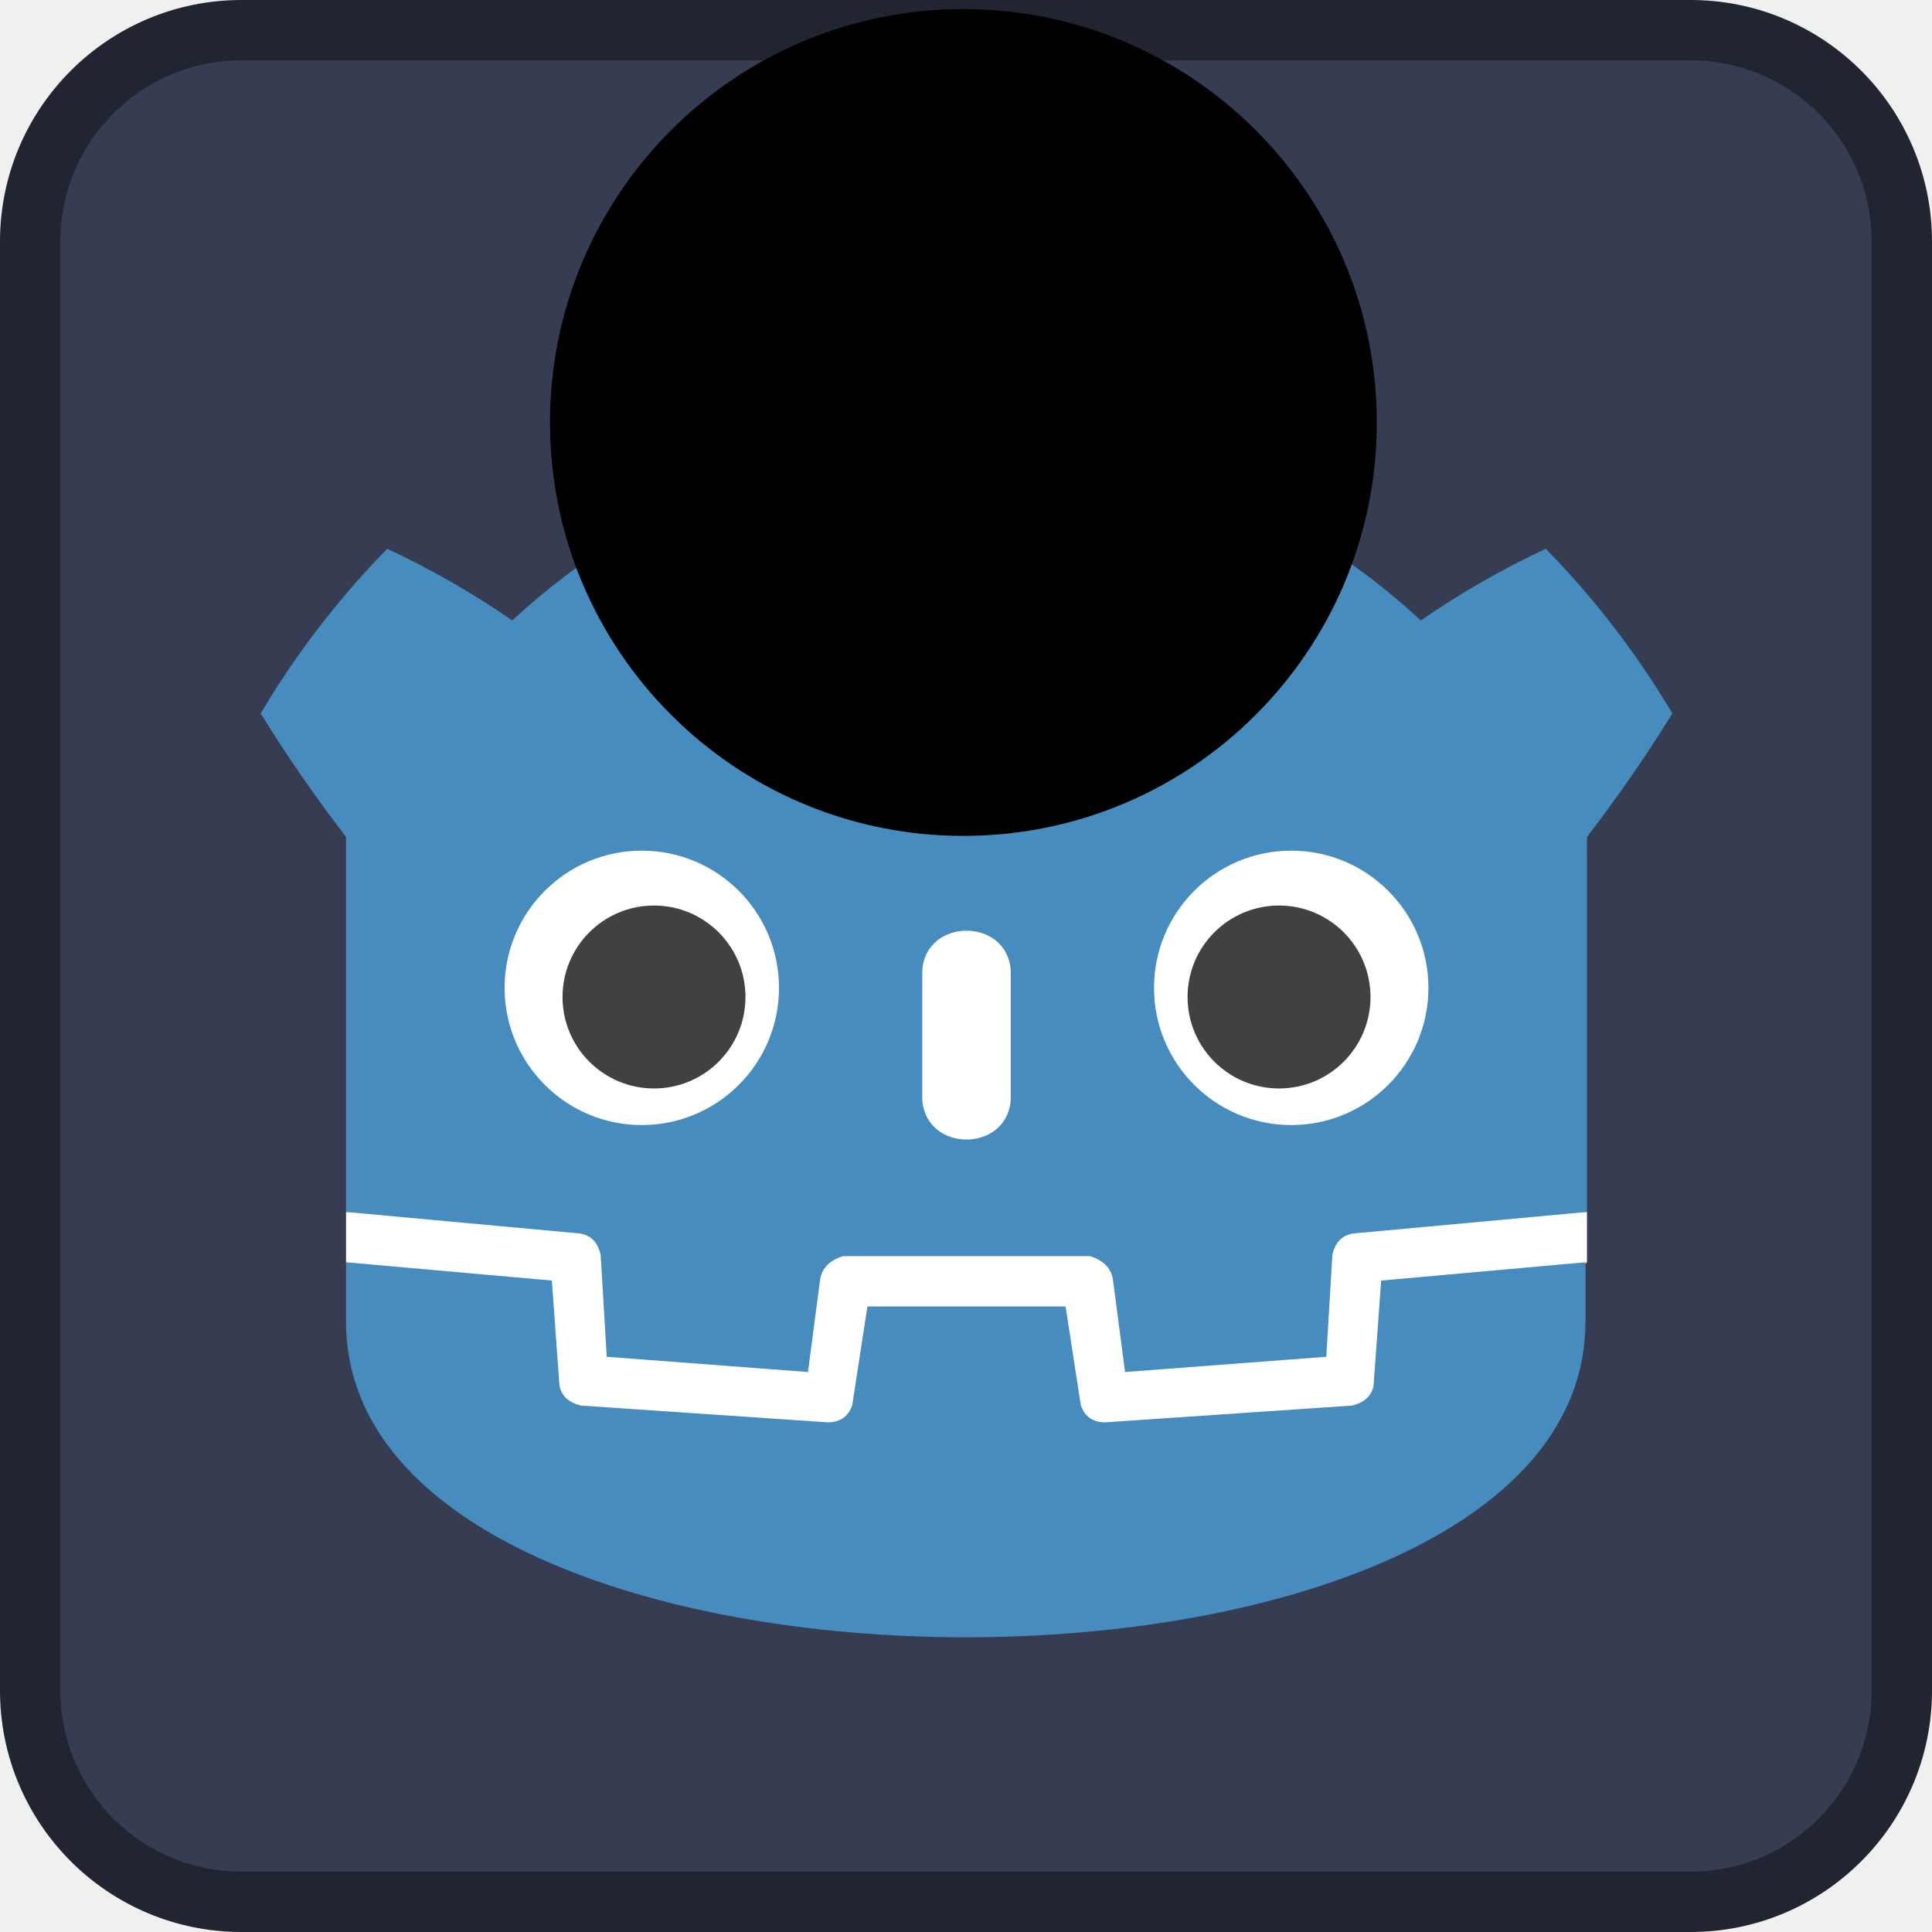
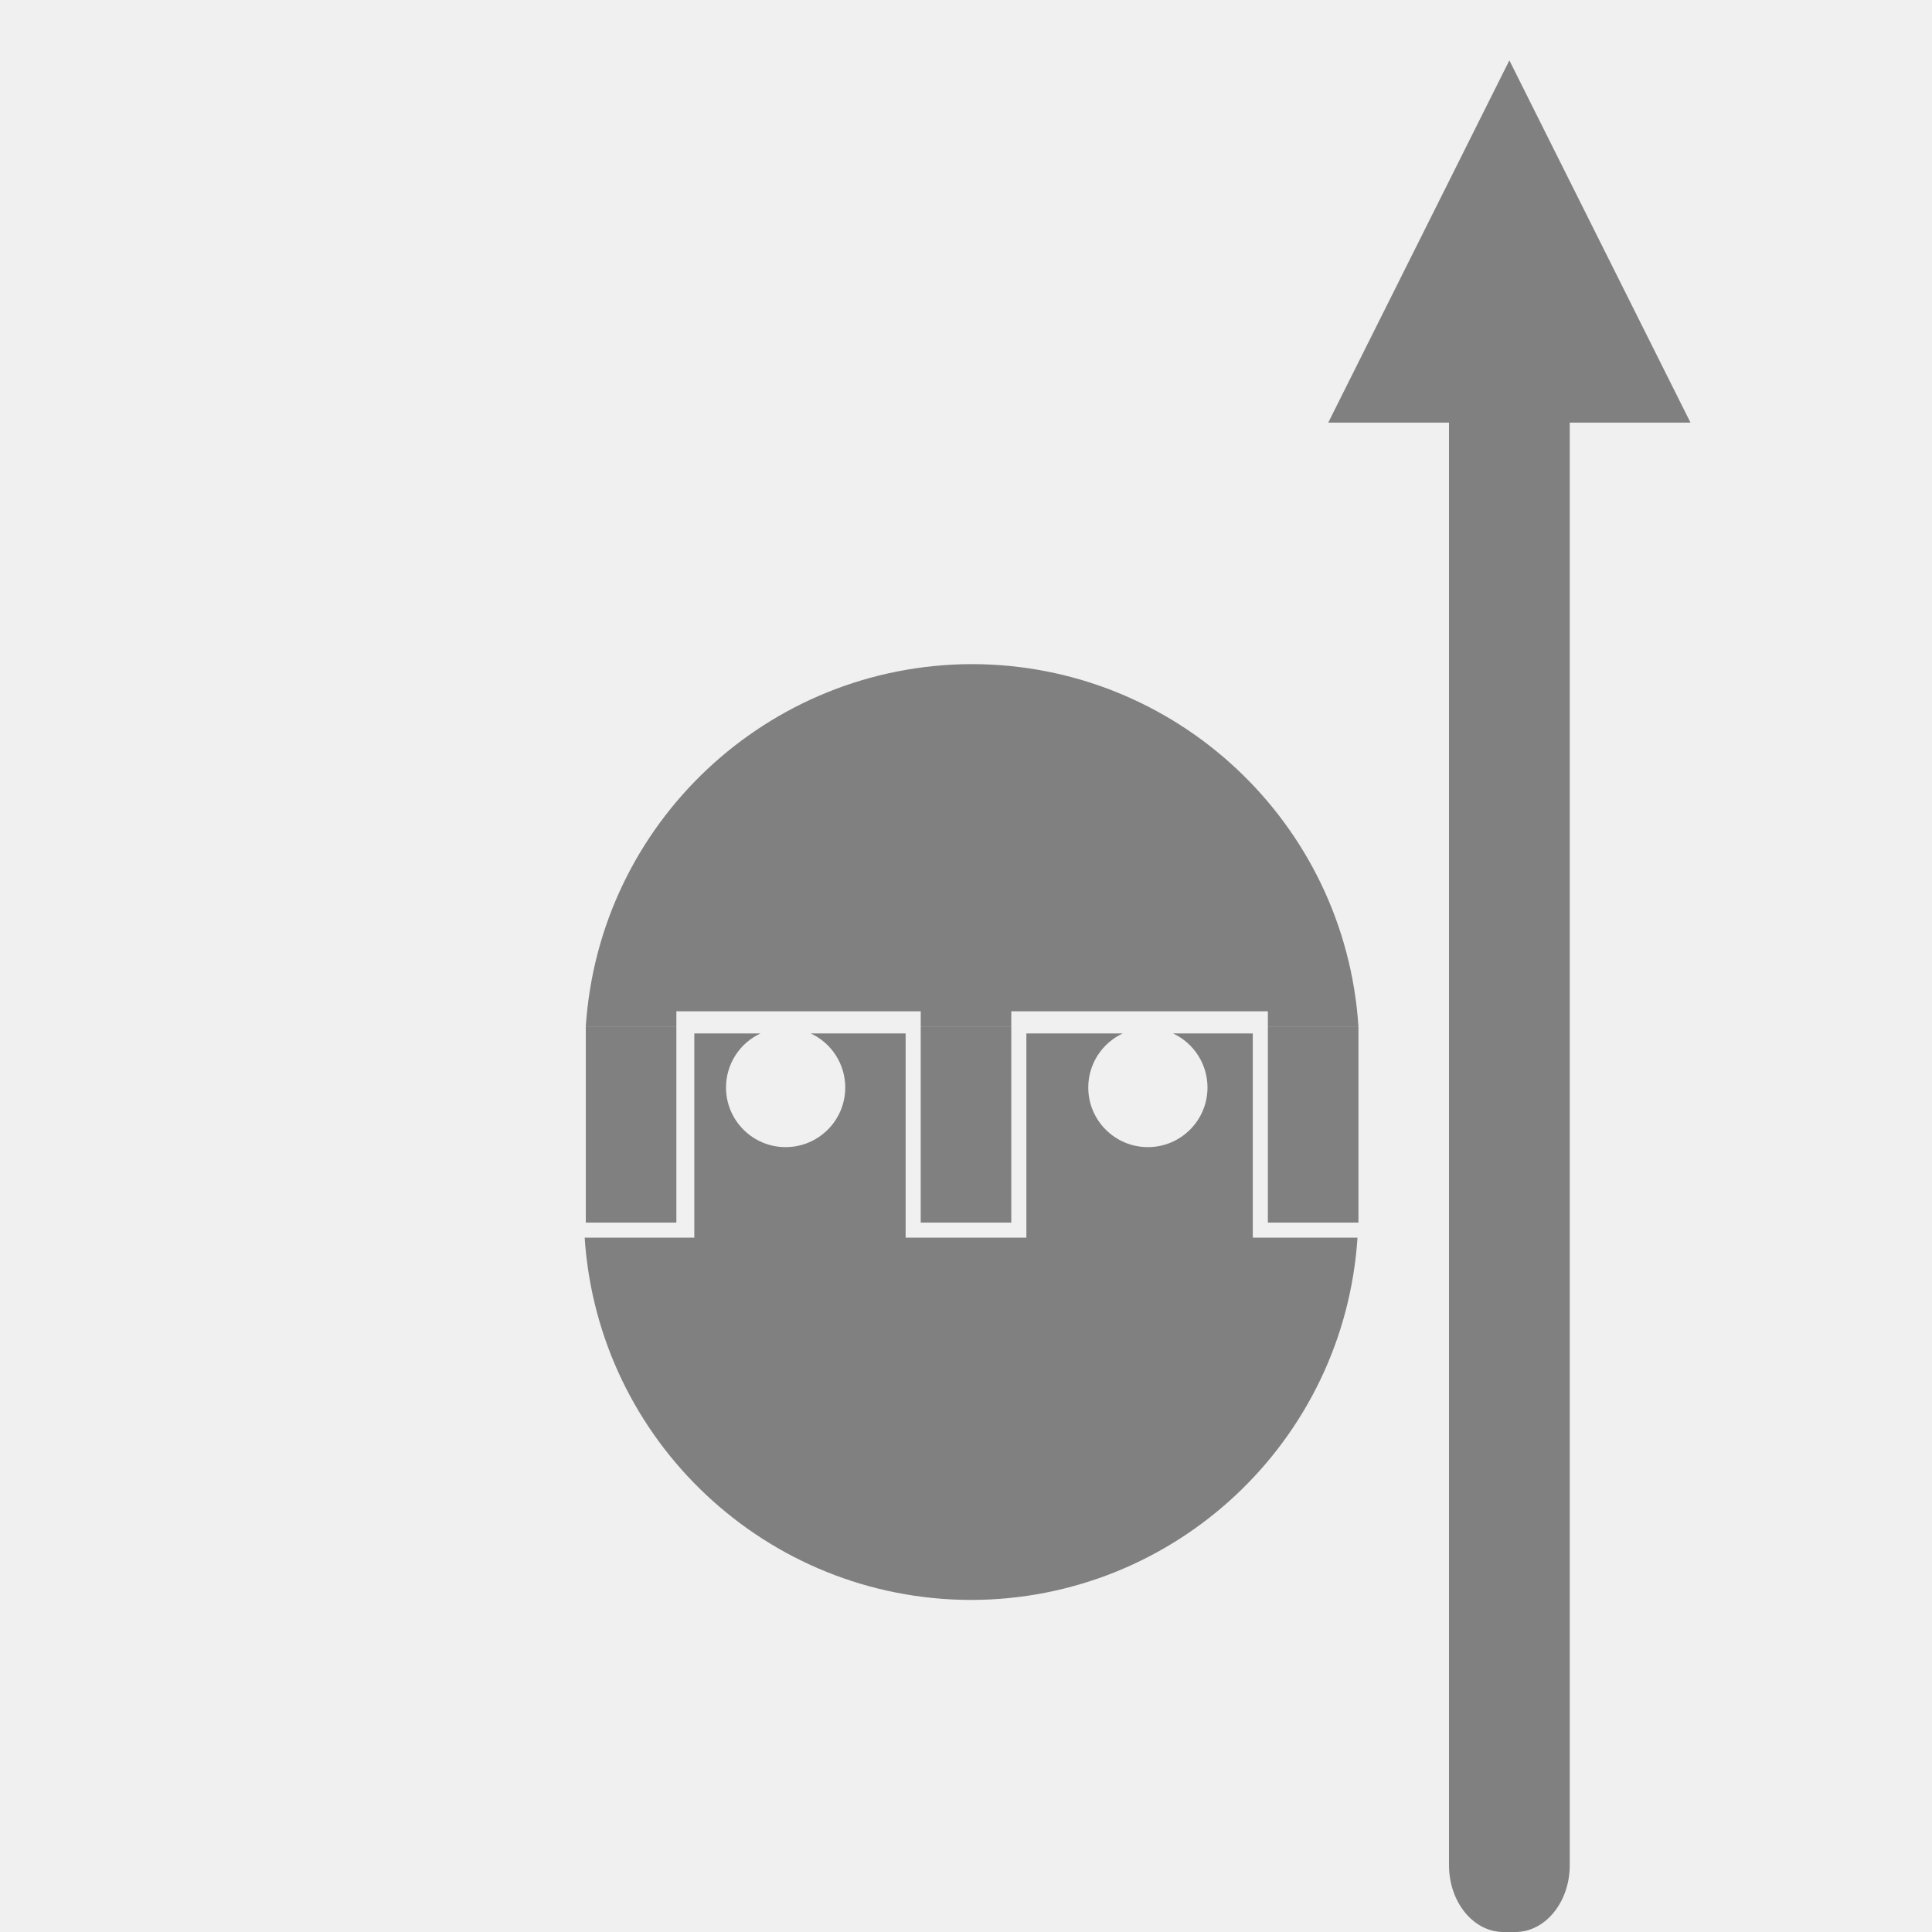
- <svg xmlns="http://www.w3.org/2000/svg" height="128" width="128" version="1.1" id="svg1651">
-   <defs id="defs1655" />
-   <rect x="2" y="2" width="124" height="124" rx="14" fill="#363d52" stroke="#212532" stroke-width="4" id="rect1629" />
-   <g transform="scale(.101) translate(122 122)" id="g1649">
-     <g fill="#fff" id="g1641">
-       <path d="M105 673v33q407 354 814 0v-33z" id="path1631" />
-       <path fill="#478cbf" d="m105 673 152 14q12 1 15 14l4 67 132 10 8-61q2-11 15-15h162q13 4 15 15l8 61 132-10 4-67q3-13 15-14l152-14V427q30-39 56-81-35-59-83-108-43 20-82 47-40-37-88-64 7-51 8-102-59-28-123-42-26 43-46 89-49-7-98 0-20-46-46-89-64 14-123 42 1 51 8 102-48 27-88 64-39-27-82-47-48 49-83 108 26 42 56 81zm0 33v39c0 276 813 276 813 0v-39l-134 12-5 69q-2 10-14 13l-162 11q-12 0-16-11l-10-65H447l-10 65q-4 11-16 11l-162-11q-12-3-14-13l-5-69z" id="path1633" />
-       <path d="M483 600c3 34 55 34 58 0v-86c-3-34-55-34-58 0z" id="path1635" />
-       <circle cx="725" cy="526" r="90" id="circle1637" />
-       <circle cx="299" cy="526" r="90" id="circle1639" />
-     </g>
-     <g fill="#414042" id="g1647">
-       <circle cx="307" cy="532" r="60" id="circle1643" />
-       <circle cx="717" cy="532" r="60" id="circle1645" />
-     </g>
-   </g>
-   <circle style="fill:#000000;stroke:#000000;stroke-width:0.086" id="path2189" cx="63.828" cy="27.991" r="27.346" />
+ <svg xmlns="http://www.w3.org/2000/svg" height="128" width="128" version="1.1" id="svg166">
+   <defs id="defs170" />
+   <path id="path2" style="fill:#808080;fill-opacity:1;stroke-width:1.227;-inkscape-stroke:none" d="M 46,68.469 V 82 H 45.551 44 38.736 A 25.687,25.687 0 0 0 64.312,106 25.687,25.687 0 0 0 89.938,82 H 85 83.076 83 V 68.469 H 77.717 A 3.951,3.951 0 0 1 80,72.049 3.951,3.951 0 0 1 76.049,76 3.951,3.951 0 0 1 72.1,72.049 3.951,3.951 0 0 1 74.383,68.469 H 68 V 82 H 67.461 67 61 60.539 60 V 68.469 H 53.717 A 3.951,3.951 0 0 1 56,72.049 3.951,3.951 0 0 1 52.049,76 3.951,3.951 0 0 1 48.1,72.049 3.951,3.951 0 0 1 50.383,68.469 Z" />
+   <path id="path2-3" style="fill:#808080;fill-opacity:1;stroke-width:1.227;-inkscape-stroke:none" d="M 64.377,44 A 25.687,25.687 0 0 0 38.811,68 h 6 V 67 H 61 v 1 h 6 v -1 h 17 v 1 h 6 A 25.687,25.687 0 0 0 64.377,44 Z" />
+   <rect style="fill:#808080;stroke-width:1.29;-inkscape-stroke:none" id="rect1" width="8" height="108" x="96" y="20" rx="3.607" ry="4.427" />
+   <path style="fill:#808080;stroke-width:1.161;-inkscape-stroke:none" id="path1" d="m 69.843,23.255 -13.608,1e-6 -13.608,-1e-6 6.804,-11.785 6.804,-11.785 6.804,11.785 z" transform="matrix(0.881827,0,0,1.018246,50.41014,4.320498)" />
+   <rect style="fill:#808080;stroke-width:1.203;-inkscape-stroke:none" id="rect2" width="6" height="13" x="61" y="68" />
+   <rect style="fill:#808080;stroke-width:1.203;-inkscape-stroke:none" id="rect2-7" width="6" height="13" x="84" y="68" />
+   <rect style="fill:#808080;stroke-width:1.203;-inkscape-stroke:none" id="rect2-5" width="6" height="13" x="38.811" y="68" />
</svg>
